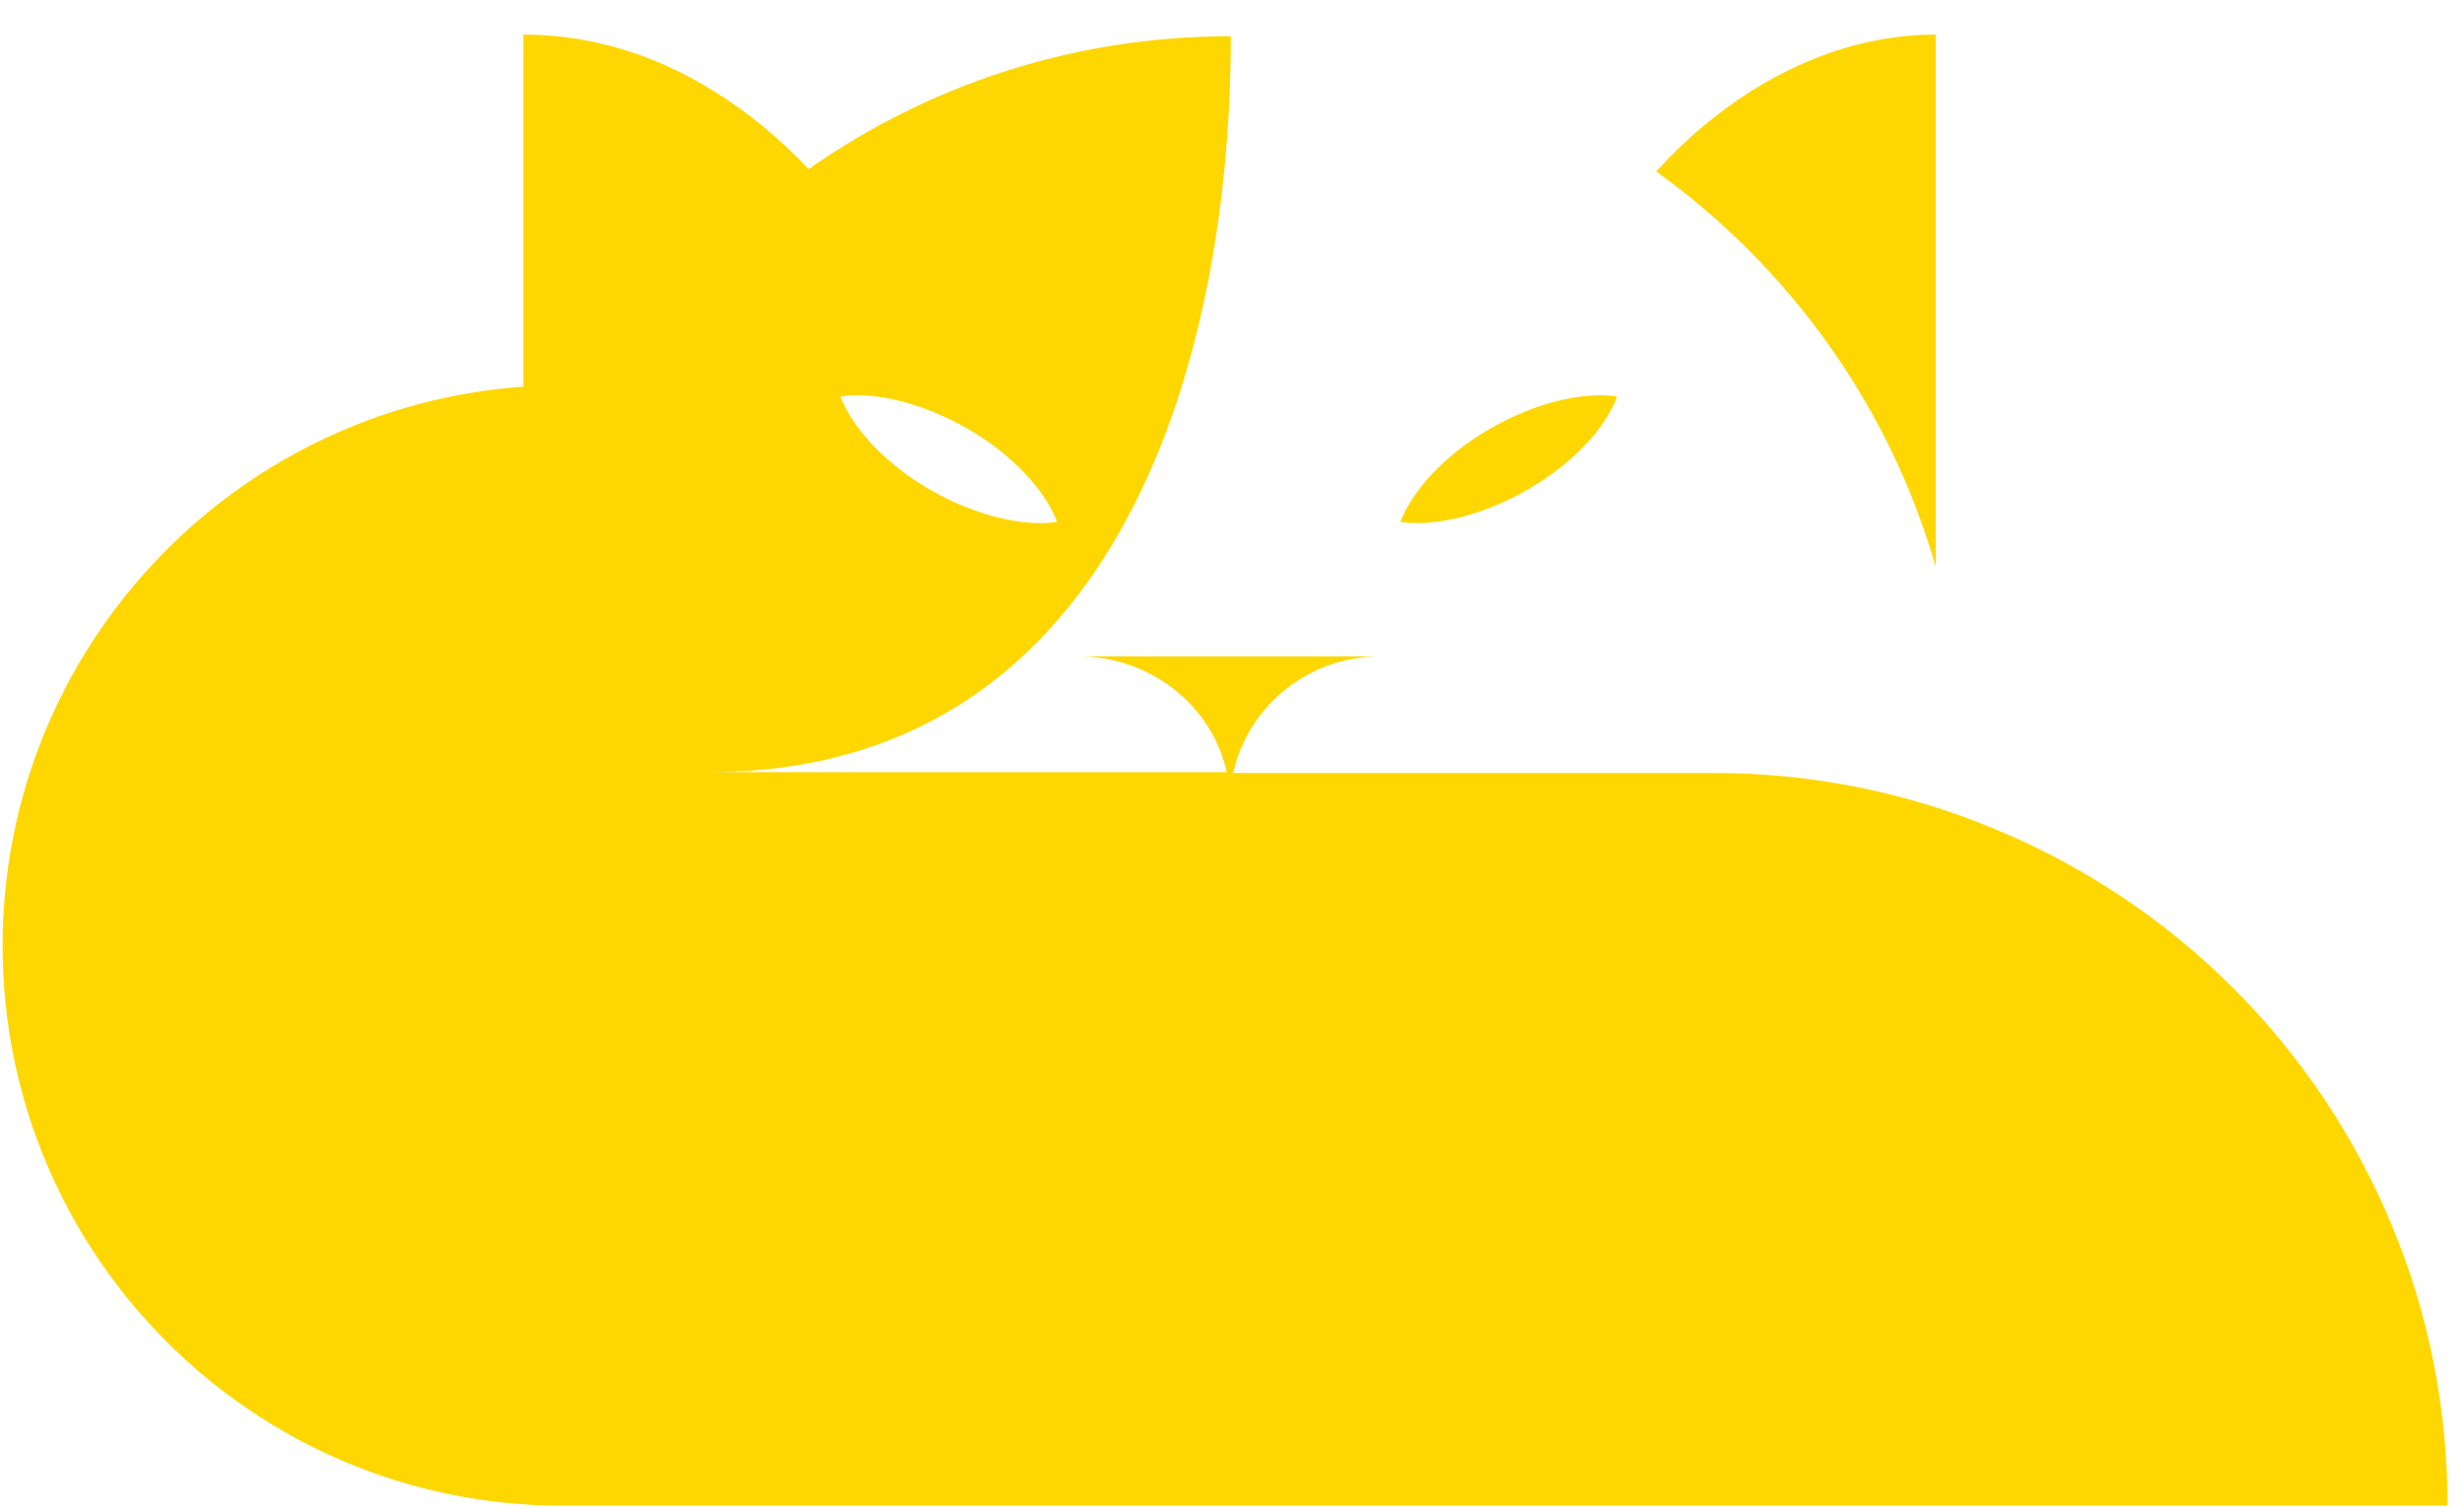
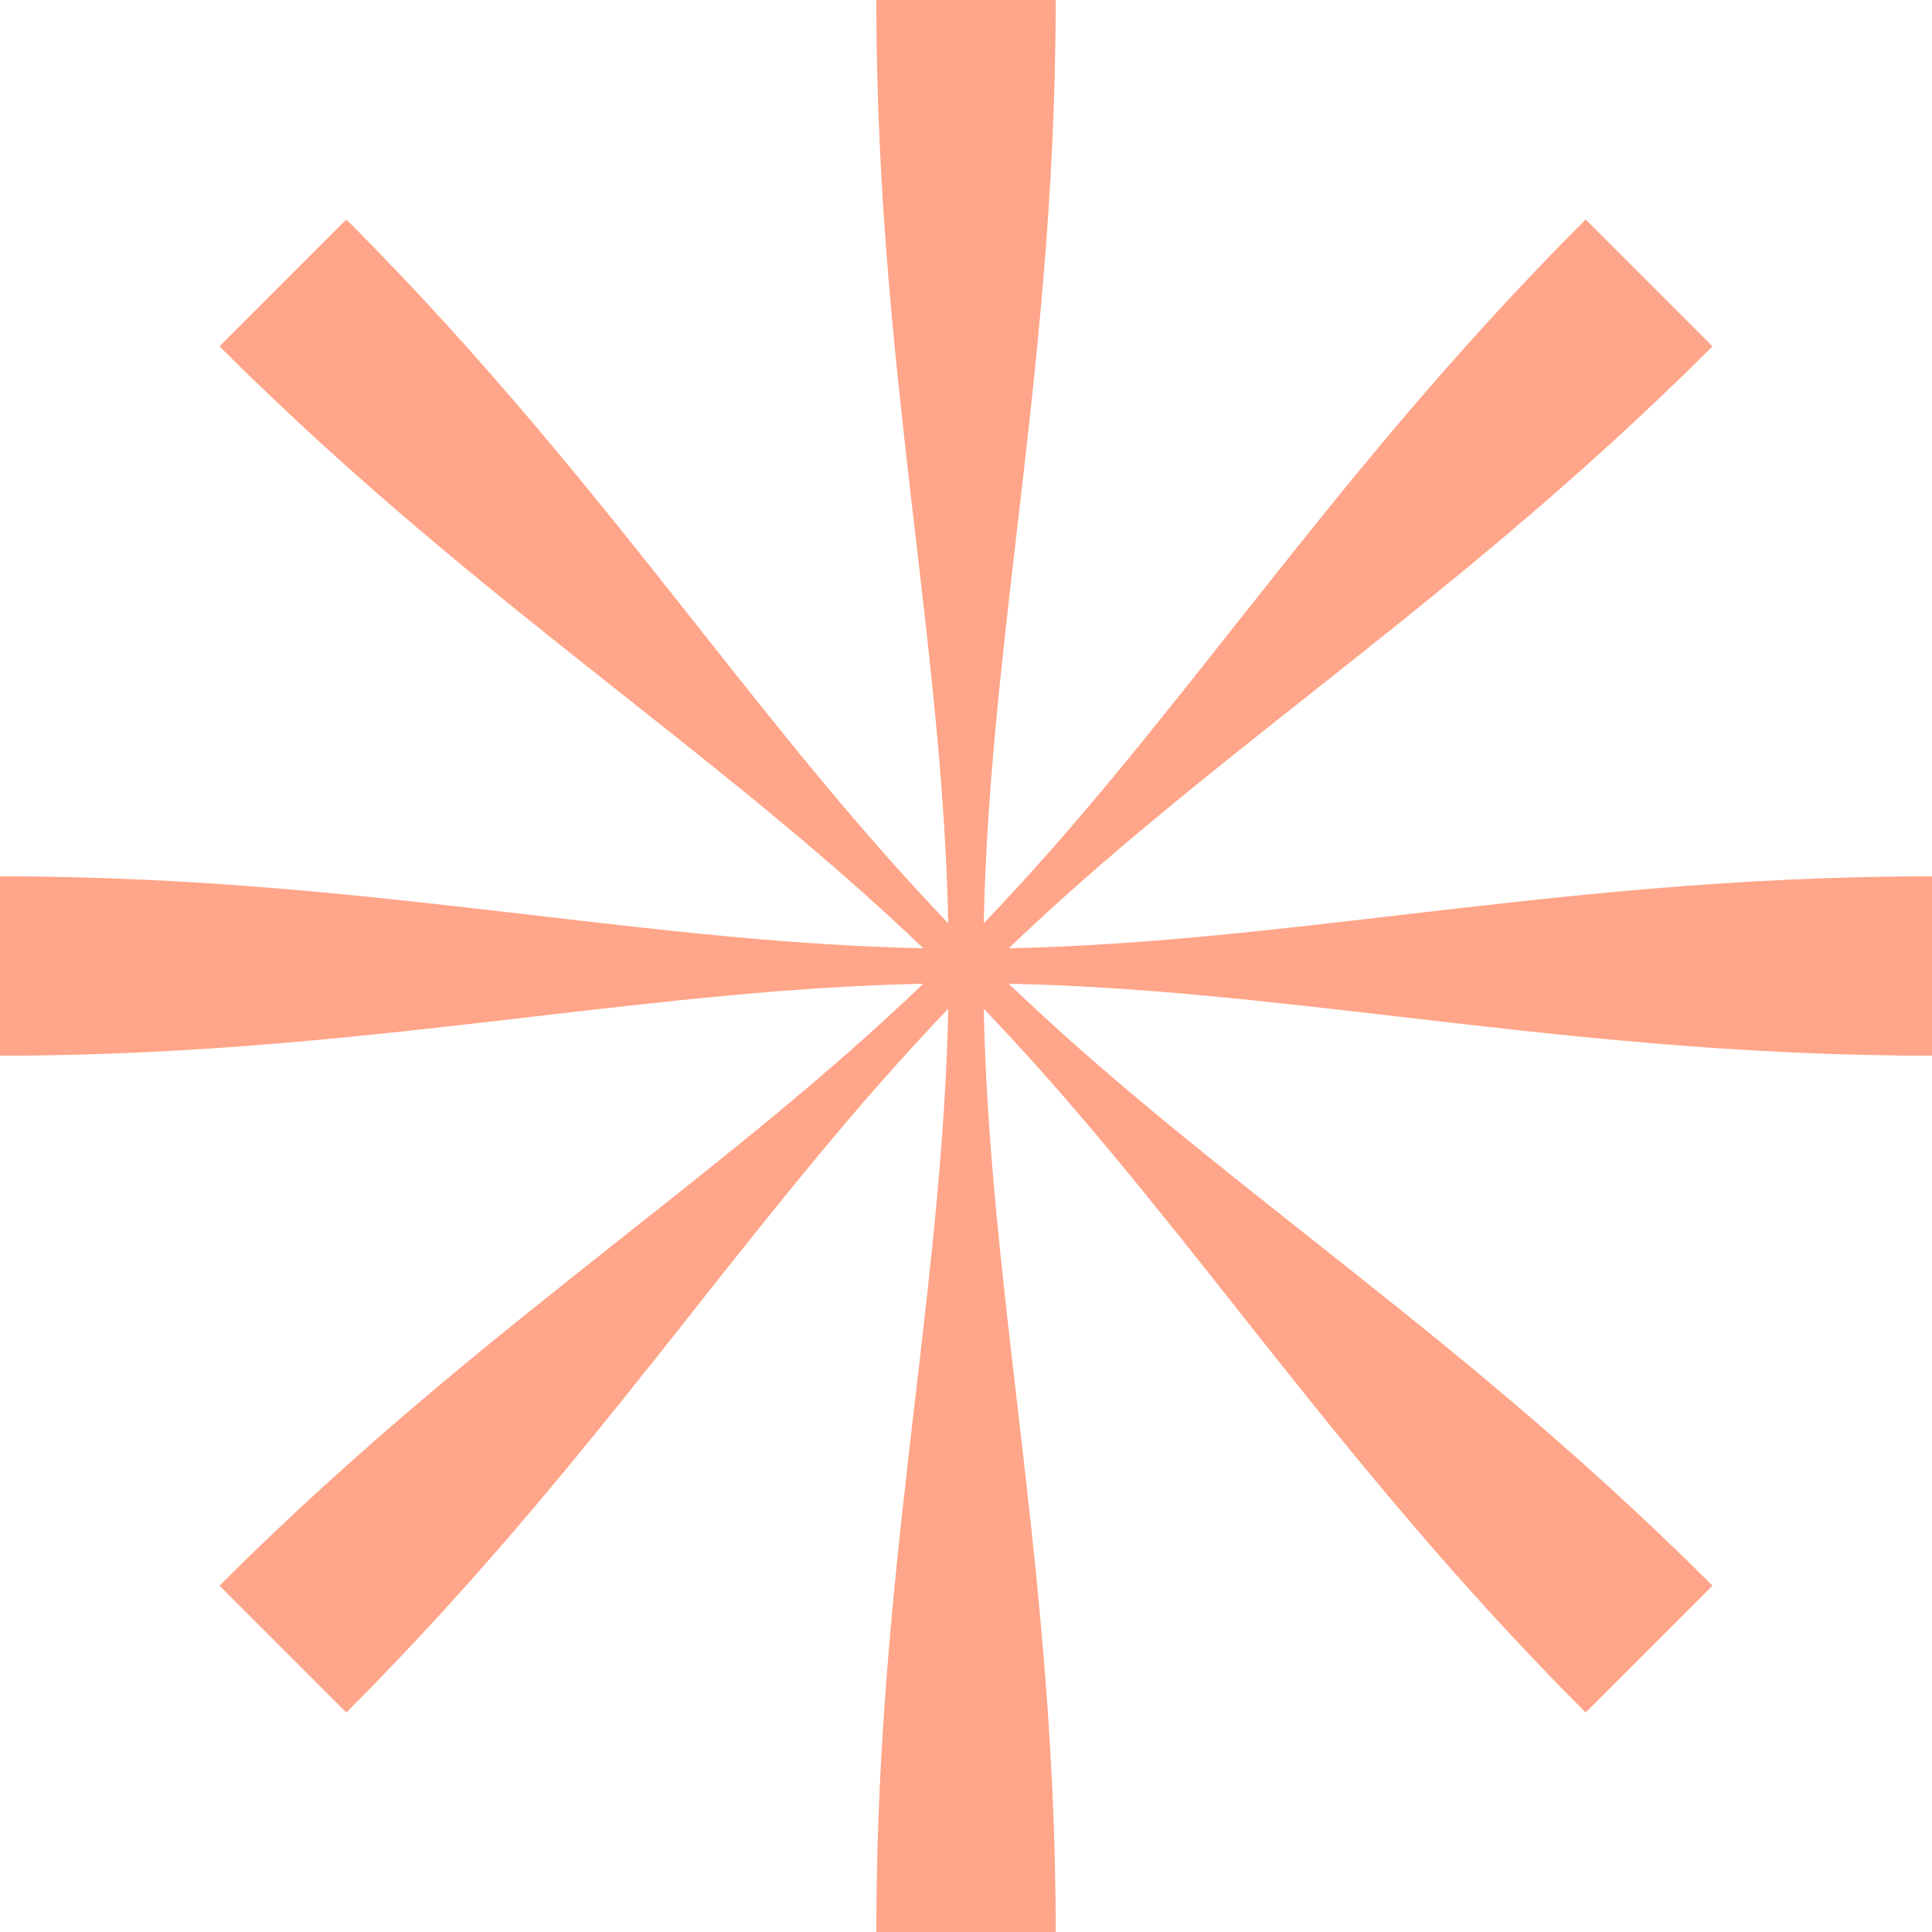
- <svg xmlns="http://www.w3.org/2000/svg" width="67" height="41" viewBox="0 0 67 41" fill="none">
-   <path d="M45.035 4.663C45.833 3.777 46.719 3.045 47.628 2.469C49.224 1.472 50.908 0.94 52.636 0.94V15.411C51.373 11.023 48.648 7.256 45.035 4.663ZM66.553 40.94H15.296C6.875 40.94 0.071 34.115 0.071 25.716C0.071 17.671 6.321 11.068 14.232 10.514V0.94C16.005 0.94 17.756 1.45 19.395 2.469C20.304 3.023 21.19 3.755 21.988 4.597C25.246 2.314 29.19 0.984 33.467 0.984C33.467 10.225 30.143 20.973 19.329 20.995H33.357C32.958 19.201 31.318 17.871 29.368 17.849H37.523C35.573 17.849 33.933 19.201 33.534 21.018H46.609C49.224 21.018 51.816 21.527 54.254 22.547C56.67 23.544 58.886 25.029 60.725 26.868C62.587 28.73 64.049 30.924 65.046 33.339C66.044 35.732 66.553 38.325 66.553 40.94ZM22.852 10.78C23.185 11.644 24.071 12.619 25.312 13.328C26.553 14.037 27.839 14.325 28.747 14.192C28.415 13.328 27.528 12.353 26.287 11.644C25.046 10.935 23.761 10.646 22.852 10.78ZM41.512 13.328C40.271 14.037 38.985 14.325 38.077 14.192C38.409 13.328 39.296 12.353 40.537 11.644C41.778 10.935 43.063 10.646 43.972 10.78C43.661 11.644 42.753 12.619 41.512 13.328Z" fill="#FFD700" />
+ <svg xmlns="http://www.w3.org/2000/svg" id="logo-36" width="40" height="40" viewBox="0 0 40 40" fill="none">
+   <path d="M18.952 11.073C18.559 7.699 18.143 4.136 18.143 0H21.857C21.857 4.09 21.443 7.648 21.05 11.025C20.73 13.778 20.424 16.411 20.367 19.115C22.232 17.17 23.863 15.107 25.572 12.946C27.679 10.282 29.904 7.469 32.829 4.545L35.455 7.171C32.563 10.063 29.755 12.286 27.088 14.397L27.086 14.399C24.914 16.118 22.837 17.762 20.885 19.633C23.579 19.576 26.191 19.272 28.927 18.952C32.301 18.559 35.864 18.143 40 18.143V21.857C35.91 21.857 32.352 21.443 28.975 21.05L28.972 21.05C26.22 20.73 23.588 20.424 20.885 20.367C22.829 22.23 24.891 23.861 27.05 25.569L27.053 25.572C29.717 27.679 32.53 29.904 35.455 32.829L32.829 35.455C29.937 32.563 27.714 29.755 25.604 27.089L25.599 27.082L25.595 27.076C23.878 24.908 22.235 22.834 20.367 20.885C20.424 23.589 20.73 26.222 21.05 28.975C21.443 32.352 21.857 35.91 21.857 40H18.143C18.143 35.864 18.559 32.301 18.952 28.927L18.953 28.922C19.272 26.188 19.576 23.577 19.633 20.885C17.765 22.834 16.122 24.908 14.405 27.076L14.401 27.082L14.396 27.089C12.286 29.755 10.063 32.563 7.171 35.455L4.545 32.829C7.47 29.904 10.283 27.679 12.947 25.572L12.95 25.569C15.109 23.861 17.171 22.23 19.115 20.367C16.411 20.424 13.778 20.73 11.025 21.05C7.648 21.443 4.09 21.857 0 21.857V18.143C4.136 18.143 7.699 18.559 11.073 18.952C13.809 19.272 16.421 19.576 19.115 19.633C17.163 17.762 15.084 16.117 12.912 14.397C10.245 12.286 7.437 10.063 4.545 7.171L7.171 4.545C10.096 7.469 12.321 10.282 14.428 12.946C16.137 15.107 17.768 17.17 19.633 19.115C19.576 16.423 19.272 13.812 18.953 11.078L18.952 11.073Z" class="ccustom" fill="#FFA589" />
</svg>
